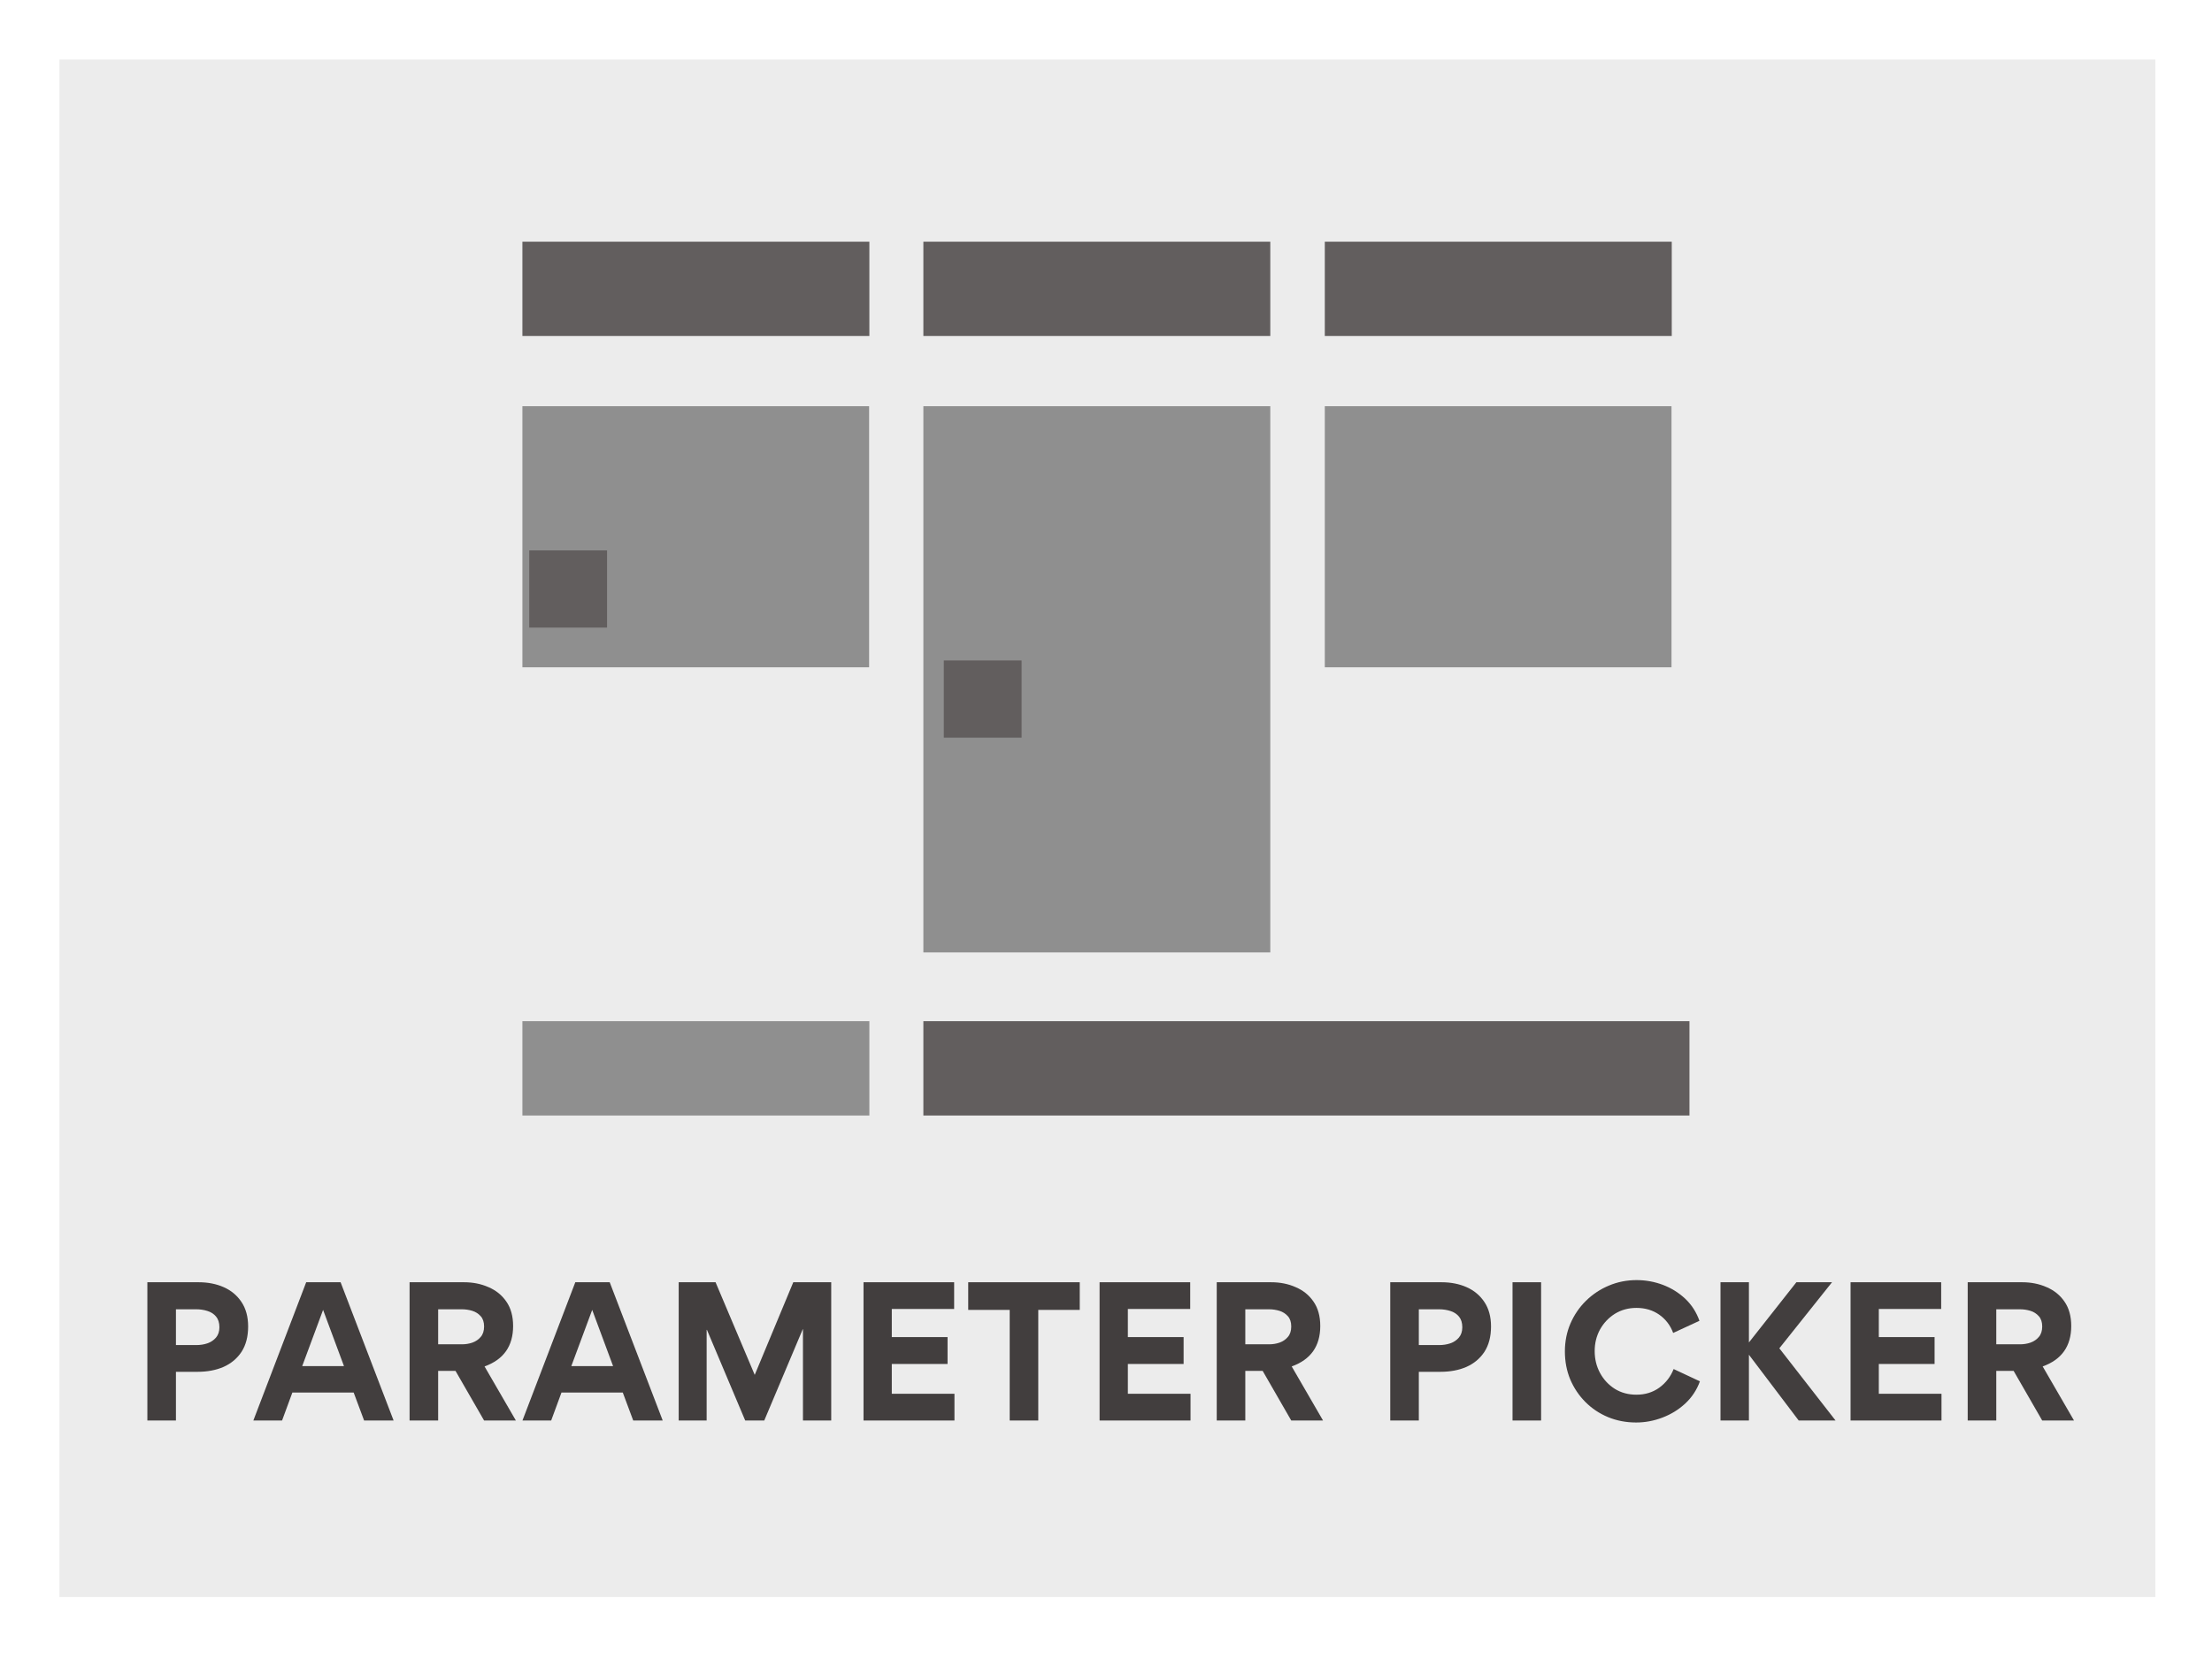
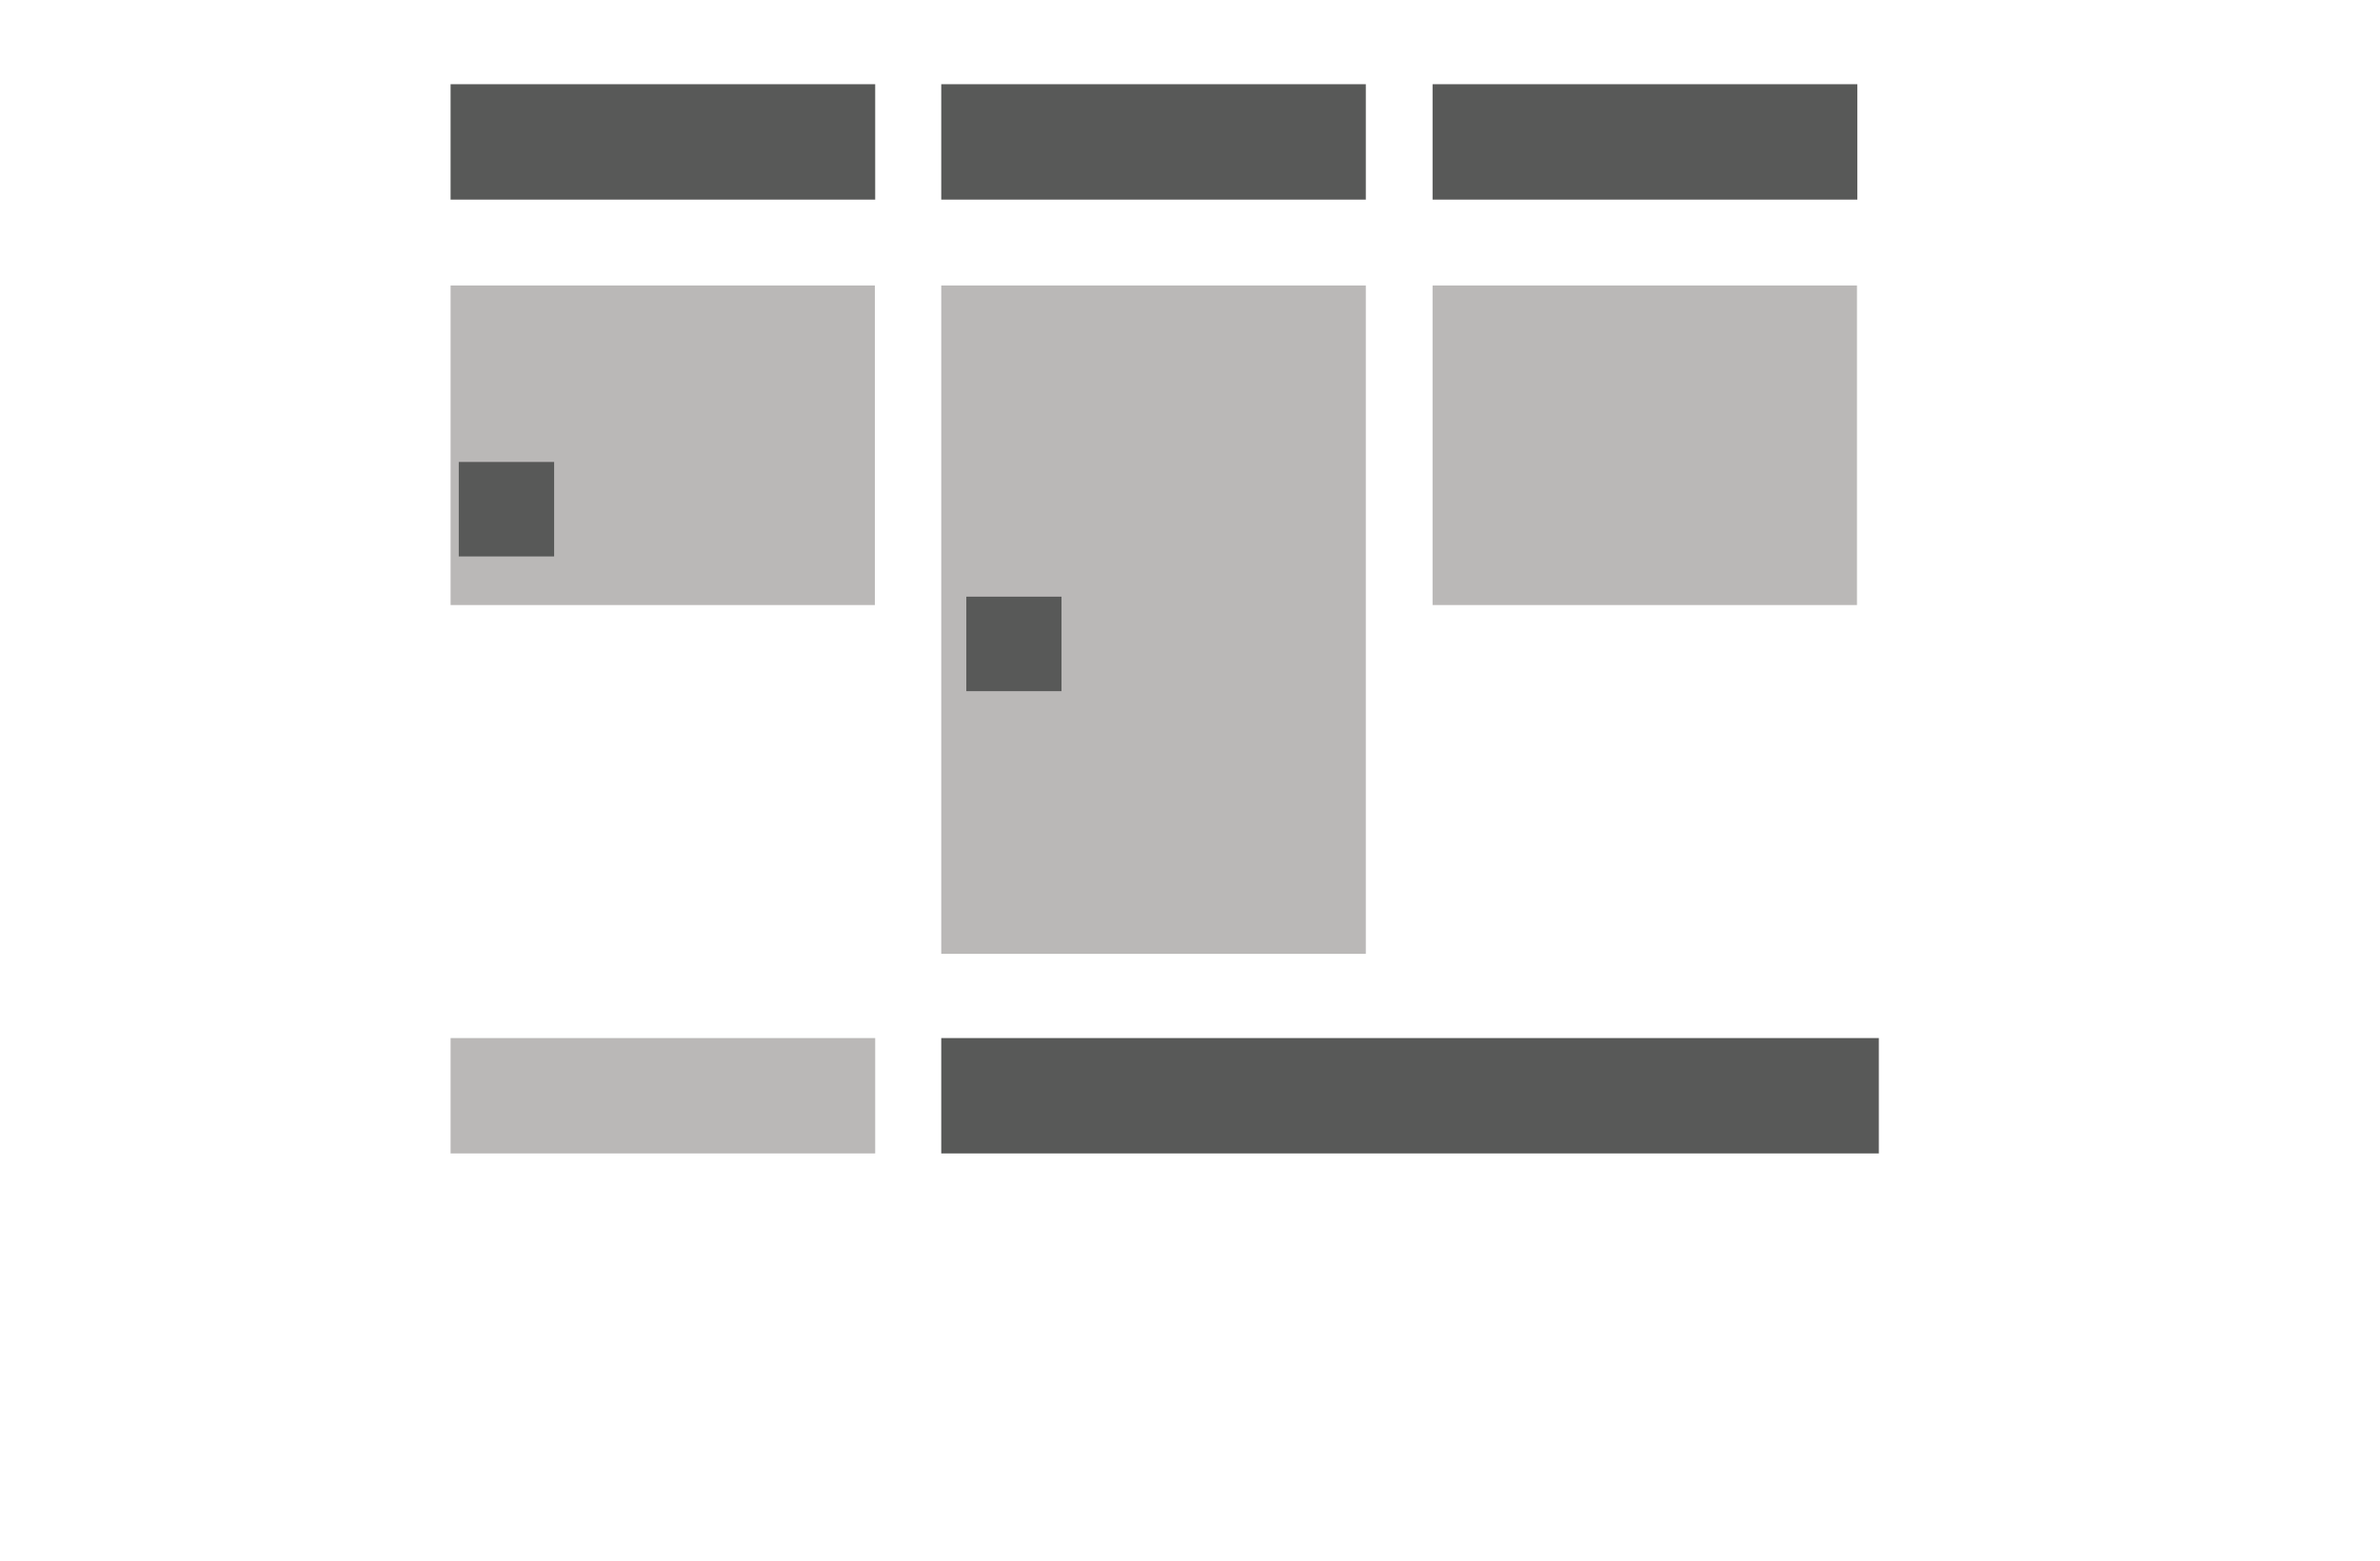
- <svg xmlns="http://www.w3.org/2000/svg" width="300" zoomAndPan="magnify" viewBox="0 0 224.88 168.75" height="225" preserveAspectRatio="xMidYMid meet" version="1.0">
+ <svg xmlns="http://www.w3.org/2000/svg" width="61" zoomAndPan="magnify" viewBox="0 0 46.08 37.92" height="40" preserveAspectRatio="xMidYMid meet" version="1.2">
  <defs>
-     <g />
-     <clipPath id="b18b5af211">
-       <path d="M 5.984 6.059 L 219.188 6.059 L 219.188 162.441 L 5.984 162.441 Z M 5.984 6.059 " clip-rule="nonzero" />
+     <clipPath id="b05f91d723">
+       <path d="M 16.996 2.047 L 27.312 2.047 L 27.312 4.852 L 16.996 4.852 Z M 16.996 2.047 " />
    </clipPath>
-     <clipPath id="0ee9809bd4">
-       <path d="M 93.863 24.582 L 129.152 24.582 L 129.152 34.176 L 93.863 34.176 Z M 93.863 24.582 " clip-rule="nonzero" />
+     <clipPath id="756f315501">
+       <path d="M 5.074 2.047 L 15.391 2.047 L 15.391 4.852 L 5.074 4.852 Z M 5.074 2.047 " />
    </clipPath>
-     <clipPath id="51d6d42cd1">
-       <path d="M 53.078 24.582 L 88.371 24.582 L 88.371 34.176 L 53.078 34.176 Z M 53.078 24.582 " clip-rule="nonzero" />
+     <clipPath id="44715bcbe2">
+       <path d="M 28.934 2.047 L 39.254 2.047 L 39.254 4.852 L 28.934 4.852 Z M 28.934 2.047 " />
    </clipPath>
-     <clipPath id="2abf1c7c12">
-       <path d="M 134.695 24.582 L 169.988 24.582 L 169.988 34.176 L 134.695 34.176 Z M 134.695 24.582 " clip-rule="nonzero" />
+     <clipPath id="00b05fabec">
+       <path d="M 16.996 6.938 L 27.312 6.938 L 27.312 23.199 L 16.996 23.199 Z M 16.996 6.938 " />
    </clipPath>
-     <clipPath id="f2b852d7bb">
-       <path d="M 93.863 41.316 L 129.152 41.316 L 129.152 96.938 L 93.863 96.938 Z M 93.863 41.316 " clip-rule="nonzero" />
+     <clipPath id="8adef86669">
+       <path d="M 5.074 6.938 L 15.391 6.938 L 15.391 14.703 L 5.074 14.703 Z M 5.074 6.938 " />
    </clipPath>
-     <clipPath id="2e054b7eaf">
-       <path d="M 53.078 41.316 L 88.371 41.316 L 88.371 67.871 L 53.078 67.871 Z M 53.078 41.316 " clip-rule="nonzero" />
+     <clipPath id="be7037bc18">
+       <path d="M 28.934 6.938 L 39.254 6.938 L 39.254 14.703 L 28.934 14.703 Z M 28.934 6.938 " />
    </clipPath>
-     <clipPath id="d623e56789">
-       <path d="M 134.695 41.316 L 169.988 41.316 L 169.988 67.871 L 134.695 67.871 Z M 134.695 41.316 " clip-rule="nonzero" />
+     <clipPath id="3860144232">
+       <path d="M 16.996 25.227 L 39.781 25.227 L 39.781 28.031 L 16.996 28.031 Z M 16.996 25.227 " />
    </clipPath>
-     <clipPath id="be25078adf">
-       <path d="M 93.863 103.867 L 171.801 103.867 L 171.801 113.461 L 93.863 113.461 Z M 93.863 103.867 " clip-rule="nonzero" />
+     <clipPath id="188035c741">
+       <path d="M 5.074 25.227 L 15.391 25.227 L 15.391 28.031 L 5.074 28.031 Z M 5.074 25.227 " />
    </clipPath>
-     <clipPath id="60894eb863">
-       <path d="M 53.078 103.867 L 88.371 103.867 L 88.371 113.461 L 53.078 113.461 Z M 53.078 103.867 " clip-rule="nonzero" />
+     <clipPath id="3e972c2ee8">
+       <path d="M 5.273 11.227 L 7.59 11.227 L 7.59 13.523 L 5.273 13.523 Z M 5.273 11.227 " />
    </clipPath>
-     <clipPath id="f1bffaa327">
-       <path d="M 53.773 55.98 L 61.691 55.98 L 61.691 63.832 L 53.773 63.832 Z M 53.773 55.98 " clip-rule="nonzero" />
-     </clipPath>
-     <clipPath id="290c9be12e">
-       <path d="M 95.941 67.176 L 103.863 67.176 L 103.863 75.031 L 95.941 75.031 Z M 95.941 67.176 " clip-rule="nonzero" />
+     <clipPath id="e2a48526a7">
+       <path d="M 17.605 14.5 L 19.918 14.5 L 19.918 16.797 L 17.605 16.797 Z M 17.605 14.5 " />
    </clipPath>
  </defs>
-   <g clip-path="url(#b18b5af211)">
-     <path fill="#ececec" d="M 5.984 6.059 L 219.18 6.059 L 219.18 162.441 L 5.984 162.441 Z M 5.984 6.059 " fill-opacity="1" fill-rule="nonzero" />
-   </g>
-   <g fill="#423e3e" fill-opacity="1">
-     <g transform="translate(13.28863, 144.4806)">
-       <g>
-         <path d="M 11.891 -9.562 C 11.891 -8.531 11.664 -7.672 11.219 -6.984 C 10.77 -6.305 10.16 -5.797 9.391 -5.453 C 8.617 -5.117 7.738 -4.953 6.75 -4.953 L 4.547 -4.953 L 4.547 0 L 1.641 0 L 1.641 -14.062 L 6.859 -14.062 C 7.805 -14.062 8.656 -13.895 9.406 -13.562 C 10.164 -13.227 10.77 -12.723 11.219 -12.047 C 11.664 -11.379 11.891 -10.551 11.891 -9.562 Z M 8.969 -9.484 C 8.969 -9.941 8.852 -10.305 8.625 -10.578 C 8.395 -10.848 8.102 -11.035 7.75 -11.141 C 7.395 -11.254 7.016 -11.312 6.609 -11.312 L 4.547 -11.312 L 4.547 -7.672 L 6.625 -7.672 C 7.008 -7.672 7.379 -7.727 7.734 -7.844 C 8.098 -7.969 8.395 -8.164 8.625 -8.438 C 8.852 -8.707 8.969 -9.055 8.969 -9.484 Z M 8.969 -9.484 " />
-       </g>
+   <g id="308f8757f0">
+     <g clip-rule="nonzero" clip-path="url(#b05f91d723)">
+       <path style=" stroke:none;fill-rule:nonzero;fill:#585958;fill-opacity:1;" d="M 16.996 2.047 L 27.32 2.047 L 27.32 4.852 L 16.996 4.852 Z M 16.996 2.047 " />
+     </g>
+     <g clip-rule="nonzero" clip-path="url(#756f315501)">
+       <path style=" stroke:none;fill-rule:nonzero;fill:#585958;fill-opacity:1;" d="M 5.074 2.047 L 15.395 2.047 L 15.395 4.852 L 5.074 4.852 Z M 5.074 2.047 " />
+     </g>
+     <g clip-rule="nonzero" clip-path="url(#44715bcbe2)">
+       <path style=" stroke:none;fill-rule:nonzero;fill:#585958;fill-opacity:1;" d="M 28.934 2.047 L 39.258 2.047 L 39.258 4.852 L 28.934 4.852 Z M 28.934 2.047 " />
+     </g>
+     <g clip-rule="nonzero" clip-path="url(#00b05fabec)">
+       <path style=" stroke:none;fill-rule:nonzero;fill:#bab8b7;fill-opacity:1;" d="M 16.996 6.938 L 27.312 6.938 L 27.312 23.18 L 16.996 23.18 Z M 16.996 6.938 " />
+     </g>
+     <g clip-rule="nonzero" clip-path="url(#8adef86669)">
+       <path style=" stroke:none;fill-rule:nonzero;fill:#bab8b7;fill-opacity:1;" d="M 5.074 6.938 L 15.383 6.938 L 15.383 14.703 L 5.074 14.703 Z M 5.074 6.938 " />
+     </g>
+     <g clip-rule="nonzero" clip-path="url(#be7037bc18)">
+       <path style=" stroke:none;fill-rule:nonzero;fill:#bab8b7;fill-opacity:1;" d="M 28.934 6.938 L 39.246 6.938 L 39.246 14.703 L 28.934 14.703 Z M 28.934 6.938 " />
+     </g>
+     <g clip-rule="nonzero" clip-path="url(#3860144232)">
+       <path style=" stroke:none;fill-rule:nonzero;fill:#585958;fill-opacity:1;" d="M 16.996 25.227 L 39.777 25.227 L 39.777 28.031 L 16.996 28.031 Z M 16.996 25.227 " />
+     </g>
+     <g clip-rule="nonzero" clip-path="url(#188035c741)">
+       <path style=" stroke:none;fill-rule:nonzero;fill:#bab8b7;fill-opacity:1;" d="M 5.074 25.227 L 15.395 25.227 L 15.395 28.031 L 5.074 28.031 Z M 5.074 25.227 " />
+     </g>
+     <g clip-rule="nonzero" clip-path="url(#3e972c2ee8)">
+       <path style=" stroke:none;fill-rule:nonzero;fill:#585958;fill-opacity:1;" d="M 5.273 11.227 L 7.59 11.227 L 7.59 13.523 L 5.273 13.523 Z M 5.273 11.227 " />
+     </g>
+     <g clip-rule="nonzero" clip-path="url(#e2a48526a7)">
+       <path style=" stroke:none;fill-rule:nonzero;fill:#585958;fill-opacity:1;" d="M 17.605 14.5 L 19.918 14.5 L 19.918 16.797 L 17.605 16.797 Z M 17.605 14.5 " />
    </g>
  </g>
-   <g fill="#423e3e" fill-opacity="1">
-     <g transform="translate(25.72617, 144.4806)">
-       <g>
-         <path d="M 2.906 0 L -0.016 0 L 5.359 -14.062 L 8.859 -14.062 L 14.25 0 L 11.25 0 L 10.188 -2.844 L 3.953 -2.844 Z M 7.078 -11.25 L 4.953 -5.531 L 9.203 -5.531 Z M 7.078 -11.25 " />
-       </g>
-     </g>
-   </g>
-   <g fill="#423e3e" fill-opacity="1">
-     <g transform="translate(39.96104, 144.4806)">
-       <g>
-         <path d="M 12.453 0 L 9.219 0 L 6.312 -5.047 L 4.547 -5.047 L 4.547 0 L 1.641 0 L 1.641 -14.062 L 7.188 -14.062 C 8.094 -14.062 8.922 -13.895 9.672 -13.562 C 10.43 -13.238 11.035 -12.75 11.484 -12.094 C 11.941 -11.438 12.172 -10.609 12.172 -9.609 C 12.172 -7.566 11.203 -6.195 9.266 -5.5 Z M 6.969 -7.75 C 7.332 -7.75 7.688 -7.805 8.031 -7.922 C 8.375 -8.047 8.656 -8.238 8.875 -8.5 C 9.102 -8.758 9.219 -9.113 9.219 -9.562 C 9.219 -10.008 9.102 -10.359 8.875 -10.609 C 8.645 -10.867 8.359 -11.051 8.016 -11.156 C 7.68 -11.258 7.328 -11.312 6.953 -11.312 L 4.547 -11.312 L 4.547 -7.75 Z M 6.969 -7.75 " />
-       </g>
-     </g>
-   </g>
-   <g fill="#423e3e" fill-opacity="1">
-     <g transform="translate(53.09954, 144.4806)">
-       <g>
-         <path d="M 2.906 0 L -0.016 0 L 5.359 -14.062 L 8.859 -14.062 L 14.25 0 L 11.25 0 L 10.188 -2.844 L 3.953 -2.844 Z M 7.078 -11.25 L 4.953 -5.531 L 9.203 -5.531 Z M 7.078 -11.25 " />
-       </g>
-     </g>
-   </g>
-   <g fill="#423e3e" fill-opacity="1">
-     <g transform="translate(67.33441, 144.4806)">
-       <g>
-         <path d="M 14.266 -9.297 L 10.344 0 L 8.406 0 L 4.516 -9.219 L 4.484 -9.219 L 4.484 0 L 1.641 0 L 1.641 -14.062 L 5.391 -14.062 L 9.375 -4.641 L 13.297 -14.062 L 17.156 -14.062 L 17.156 0 L 14.281 0 L 14.281 -9.297 Z M 14.266 -9.297 " />
-       </g>
-     </g>
-   </g>
-   <g fill="#423e3e" fill-opacity="1">
-     <g transform="translate(86.1345, 144.4806)">
-       <g>
-         <path d="M 1.641 -14.062 L 10.859 -14.062 L 10.859 -11.344 L 4.516 -11.344 L 4.516 -8.484 L 10.188 -8.484 L 10.188 -5.75 L 4.516 -5.75 L 4.516 -2.719 L 10.891 -2.719 L 10.891 0 L 1.641 0 Z M 1.641 -14.062 " />
-       </g>
-     </g>
-   </g>
-   <g fill="#423e3e" fill-opacity="1">
-     <g transform="translate(98.05082, 144.4806)">
-       <g>
-         <path d="M 4.594 0 L 4.594 -11.25 L 0.375 -11.25 L 0.375 -14.062 L 11.719 -14.062 L 11.719 -11.25 L 7.5 -11.25 L 7.5 0 Z M 4.594 0 " />
-       </g>
-     </g>
-   </g>
-   <g fill="#423e3e" fill-opacity="1">
-     <g transform="translate(110.1469, 144.4806)">
-       <g>
-         <path d="M 1.641 -14.062 L 10.859 -14.062 L 10.859 -11.344 L 4.516 -11.344 L 4.516 -8.484 L 10.188 -8.484 L 10.188 -5.75 L 4.516 -5.75 L 4.516 -2.719 L 10.891 -2.719 L 10.891 0 L 1.641 0 Z M 1.641 -14.062 " />
-       </g>
-     </g>
-   </g>
-   <g fill="#423e3e" fill-opacity="1">
-     <g transform="translate(122.0632, 144.4806)">
-       <g>
-         <path d="M 12.453 0 L 9.219 0 L 6.312 -5.047 L 4.547 -5.047 L 4.547 0 L 1.641 0 L 1.641 -14.062 L 7.188 -14.062 C 8.094 -14.062 8.922 -13.895 9.672 -13.562 C 10.43 -13.238 11.035 -12.75 11.484 -12.094 C 11.941 -11.438 12.172 -10.609 12.172 -9.609 C 12.172 -7.566 11.203 -6.195 9.266 -5.5 Z M 6.969 -7.75 C 7.332 -7.75 7.688 -7.805 8.031 -7.922 C 8.375 -8.047 8.656 -8.238 8.875 -8.5 C 9.102 -8.758 9.219 -9.113 9.219 -9.562 C 9.219 -10.008 9.102 -10.359 8.875 -10.609 C 8.645 -10.867 8.359 -11.051 8.016 -11.156 C 7.68 -11.258 7.328 -11.312 6.953 -11.312 L 4.547 -11.312 L 4.547 -7.75 Z M 6.969 -7.75 " />
-       </g>
-     </g>
-   </g>
-   <g fill="#423e3e" fill-opacity="1">
-     <g transform="translate(135.2017, 144.4806)">
-       <g />
-     </g>
-   </g>
-   <g fill="#423e3e" fill-opacity="1">
-     <g transform="translate(139.713, 144.4806)">
-       <g>
-         <path d="M 11.891 -9.562 C 11.891 -8.531 11.664 -7.672 11.219 -6.984 C 10.77 -6.305 10.16 -5.797 9.391 -5.453 C 8.617 -5.117 7.738 -4.953 6.75 -4.953 L 4.547 -4.953 L 4.547 0 L 1.641 0 L 1.641 -14.062 L 6.859 -14.062 C 7.805 -14.062 8.656 -13.895 9.406 -13.562 C 10.164 -13.227 10.77 -12.723 11.219 -12.047 C 11.664 -11.379 11.891 -10.551 11.891 -9.562 Z M 8.969 -9.484 C 8.969 -9.941 8.852 -10.305 8.625 -10.578 C 8.395 -10.848 8.102 -11.035 7.75 -11.141 C 7.395 -11.254 7.016 -11.312 6.609 -11.312 L 4.547 -11.312 L 4.547 -7.672 L 6.625 -7.672 C 7.008 -7.672 7.379 -7.727 7.734 -7.844 C 8.098 -7.969 8.395 -8.164 8.625 -8.438 C 8.852 -8.707 8.969 -9.055 8.969 -9.484 Z M 8.969 -9.484 " />
-       </g>
-     </g>
-   </g>
-   <g fill="#423e3e" fill-opacity="1">
-     <g transform="translate(152.1505, 144.4806)">
-       <g>
-         <path d="M 4.547 -14.062 L 4.547 0 L 1.641 0 L 1.641 -14.062 Z M 4.547 -14.062 " />
-       </g>
-     </g>
-   </g>
-   <g fill="#423e3e" fill-opacity="1">
-     <g transform="translate(158.3513, 144.4806)">
-       <g>
-         <path d="M 0.766 -7.031 C 0.766 -8.039 0.953 -8.984 1.328 -9.859 C 1.711 -10.742 2.238 -11.516 2.906 -12.172 C 3.582 -12.836 4.359 -13.352 5.234 -13.719 C 6.117 -14.094 7.062 -14.281 8.062 -14.281 C 8.988 -14.281 9.879 -14.117 10.734 -13.797 C 11.586 -13.473 12.344 -13.004 13 -12.391 C 13.656 -11.773 14.141 -11.023 14.453 -10.141 L 11.781 -8.906 C 11.488 -9.688 11.016 -10.305 10.359 -10.766 C 9.703 -11.223 8.93 -11.453 8.047 -11.453 C 7.234 -11.453 6.504 -11.254 5.859 -10.859 C 5.223 -10.461 4.719 -9.93 4.344 -9.266 C 3.977 -8.598 3.797 -7.863 3.797 -7.062 C 3.797 -6.25 3.977 -5.504 4.344 -4.828 C 4.707 -4.16 5.207 -3.625 5.844 -3.219 C 6.488 -2.82 7.223 -2.625 8.047 -2.625 C 8.93 -2.625 9.707 -2.863 10.375 -3.344 C 11.039 -3.832 11.523 -4.461 11.828 -5.234 L 14.5 -3.984 C 14.176 -3.098 13.676 -2.344 13 -1.719 C 12.332 -1.102 11.562 -0.629 10.688 -0.297 C 9.82 0.035 8.93 0.203 8.016 0.203 C 6.992 0.203 6.039 0.02 5.156 -0.344 C 4.281 -0.707 3.516 -1.219 2.859 -1.875 C 2.203 -2.531 1.688 -3.297 1.312 -4.172 C 0.945 -5.055 0.766 -6.008 0.766 -7.031 Z M 0.766 -7.031 " />
-       </g>
-     </g>
-   </g>
-   <g fill="#423e3e" fill-opacity="1">
-     <g transform="translate(173.3051, 144.4806)">
-       <g>
-         <path d="M 4.531 0 L 1.641 0 L 1.641 -14.062 L 4.531 -14.062 L 4.531 -7.938 L 9.359 -14.062 L 12.984 -14.062 L 7.625 -7.344 L 13.344 0 L 9.594 0 L 4.531 -6.688 Z M 4.531 0 " />
-       </g>
-     </g>
-   </g>
-   <g fill="#423e3e" fill-opacity="1">
-     <g transform="translate(186.5335, 144.4806)">
-       <g>
-         <path d="M 1.641 -14.062 L 10.859 -14.062 L 10.859 -11.344 L 4.516 -11.344 L 4.516 -8.484 L 10.188 -8.484 L 10.188 -5.75 L 4.516 -5.75 L 4.516 -2.719 L 10.891 -2.719 L 10.891 0 L 1.641 0 Z M 1.641 -14.062 " />
-       </g>
-     </g>
-   </g>
-   <g fill="#423e3e" fill-opacity="1">
-     <g transform="translate(198.4498, 144.4806)">
-       <g>
-         <path d="M 12.453 0 L 9.219 0 L 6.312 -5.047 L 4.547 -5.047 L 4.547 0 L 1.641 0 L 1.641 -14.062 L 7.188 -14.062 C 8.094 -14.062 8.922 -13.895 9.672 -13.562 C 10.43 -13.238 11.035 -12.75 11.484 -12.094 C 11.941 -11.438 12.172 -10.609 12.172 -9.609 C 12.172 -7.566 11.203 -6.195 9.266 -5.5 Z M 6.969 -7.75 C 7.332 -7.75 7.688 -7.805 8.031 -7.922 C 8.375 -8.047 8.656 -8.238 8.875 -8.5 C 9.102 -8.758 9.219 -9.113 9.219 -9.562 C 9.219 -10.008 9.102 -10.359 8.875 -10.609 C 8.645 -10.867 8.359 -11.051 8.016 -11.156 C 7.68 -11.258 7.328 -11.312 6.953 -11.312 L 4.547 -11.312 L 4.547 -7.75 Z M 6.969 -7.75 " />
-       </g>
-     </g>
-   </g>
-   <g clip-path="url(#0ee9809bd4)">
-     <path fill="#625e5e" d="M 93.863 24.582 L 129.172 24.582 L 129.172 34.176 L 93.863 34.176 Z M 93.863 24.582 " fill-opacity="1" fill-rule="nonzero" />
-   </g>
-   <g clip-path="url(#51d6d42cd1)">
-     <path fill="#625e5e" d="M 53.078 24.582 L 88.391 24.582 L 88.391 34.176 L 53.078 34.176 Z M 53.078 24.582 " fill-opacity="1" fill-rule="nonzero" />
-   </g>
-   <g clip-path="url(#2abf1c7c12)">
-     <path fill="#625e5e" d="M 134.695 24.582 L 170.004 24.582 L 170.004 34.176 L 134.695 34.176 Z M 134.695 24.582 " fill-opacity="1" fill-rule="nonzero" />
-   </g>
-   <g clip-path="url(#f2b852d7bb)">
-     <path fill="#8f8f8f" d="M 93.863 41.316 L 129.152 41.316 L 129.152 96.871 L 93.863 96.871 Z M 93.863 41.316 " fill-opacity="1" fill-rule="nonzero" />
-   </g>
-   <g clip-path="url(#2e054b7eaf)">
-     <path fill="#8f8f8f" d="M 53.078 41.316 L 88.344 41.316 L 88.344 67.871 L 53.078 67.871 Z M 53.078 41.316 " fill-opacity="1" fill-rule="nonzero" />
-   </g>
-   <g clip-path="url(#d623e56789)">
-     <path fill="#8f8f8f" d="M 134.695 41.316 L 169.961 41.316 L 169.961 67.871 L 134.695 67.871 Z M 134.695 41.316 " fill-opacity="1" fill-rule="nonzero" />
-   </g>
-   <g clip-path="url(#be25078adf)">
-     <path fill="#625e5e" d="M 93.863 103.867 L 171.789 103.867 L 171.789 113.461 L 93.863 113.461 Z M 93.863 103.867 " fill-opacity="1" fill-rule="nonzero" />
-   </g>
-   <g clip-path="url(#60894eb863)">
-     <path fill="#8f8f8f" d="M 53.078 103.867 L 88.391 103.867 L 88.391 113.461 L 53.078 113.461 Z M 53.078 103.867 " fill-opacity="1" fill-rule="nonzero" />
-   </g>
-   <g clip-path="url(#f1bffaa327)">
-     <path fill="#625e5e" d="M 53.773 55.98 L 61.688 55.98 L 61.688 63.832 L 53.773 63.832 Z M 53.773 55.98 " fill-opacity="1" fill-rule="nonzero" />
-   </g>
-   <g clip-path="url(#290c9be12e)">
-     <path fill="#625e5e" d="M 95.941 67.176 L 103.855 67.176 L 103.855 75.031 L 95.941 75.031 Z M 95.941 67.176 " fill-opacity="1" fill-rule="nonzero" />
-   </g>
</svg>
